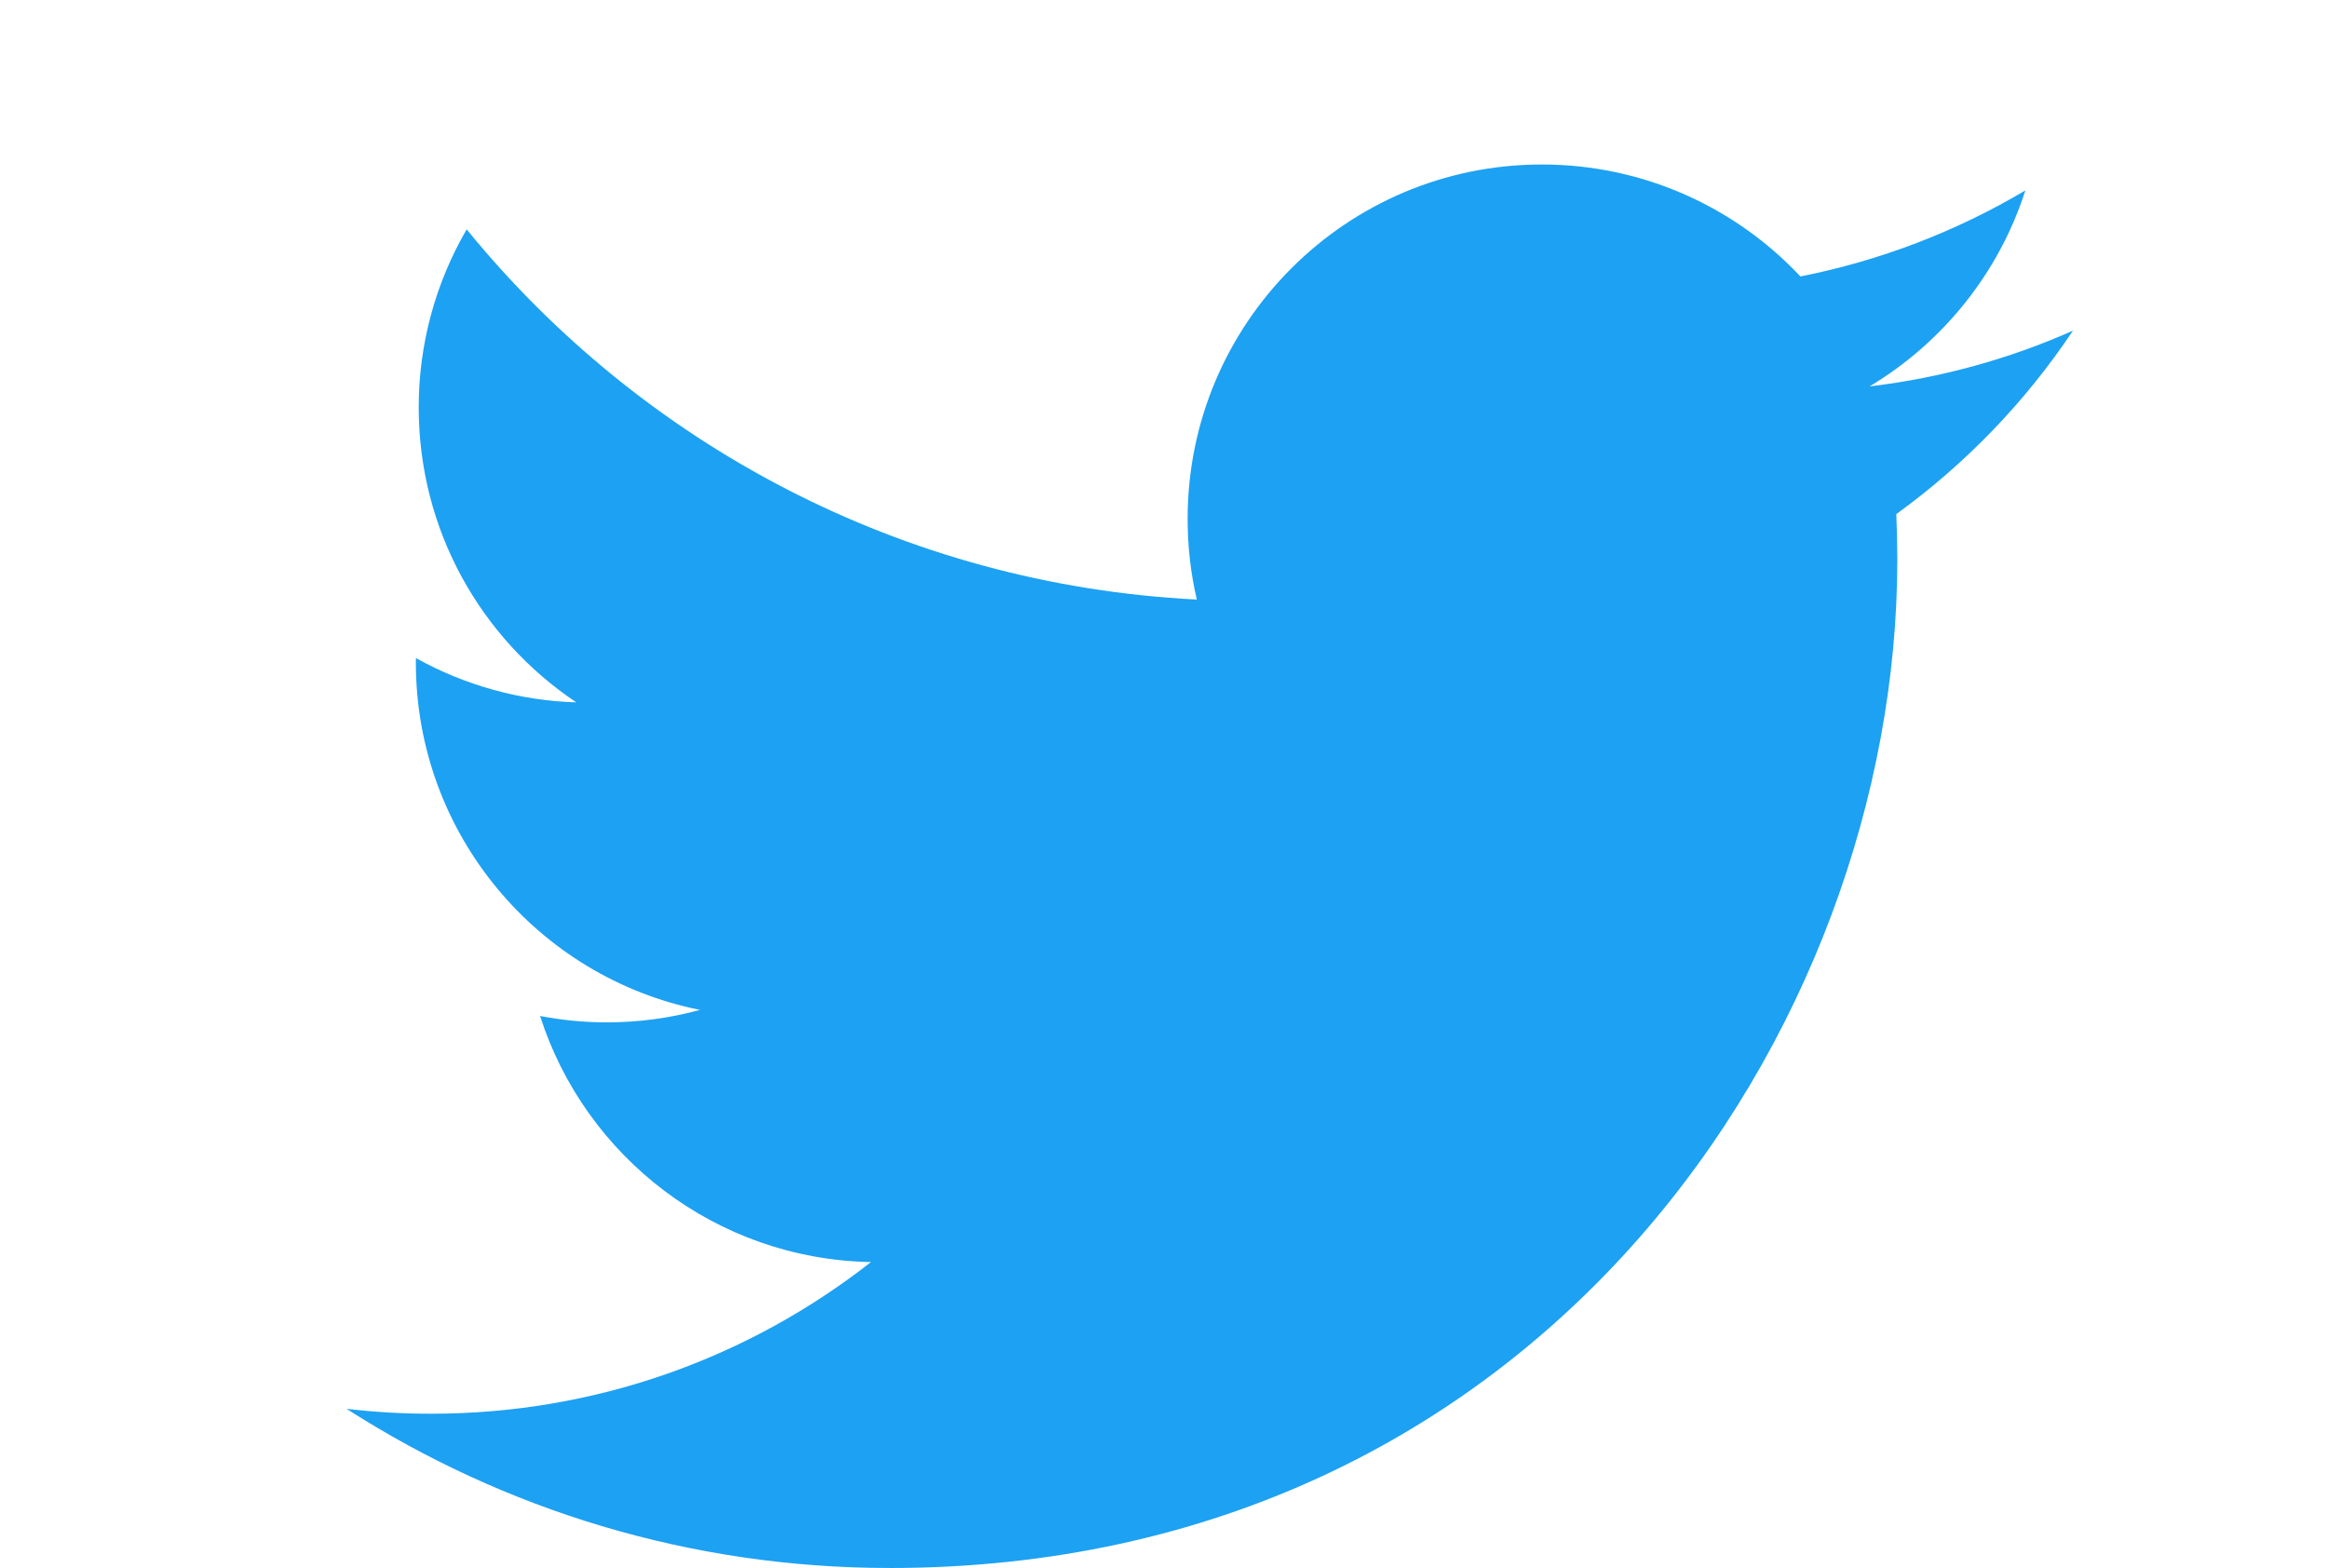
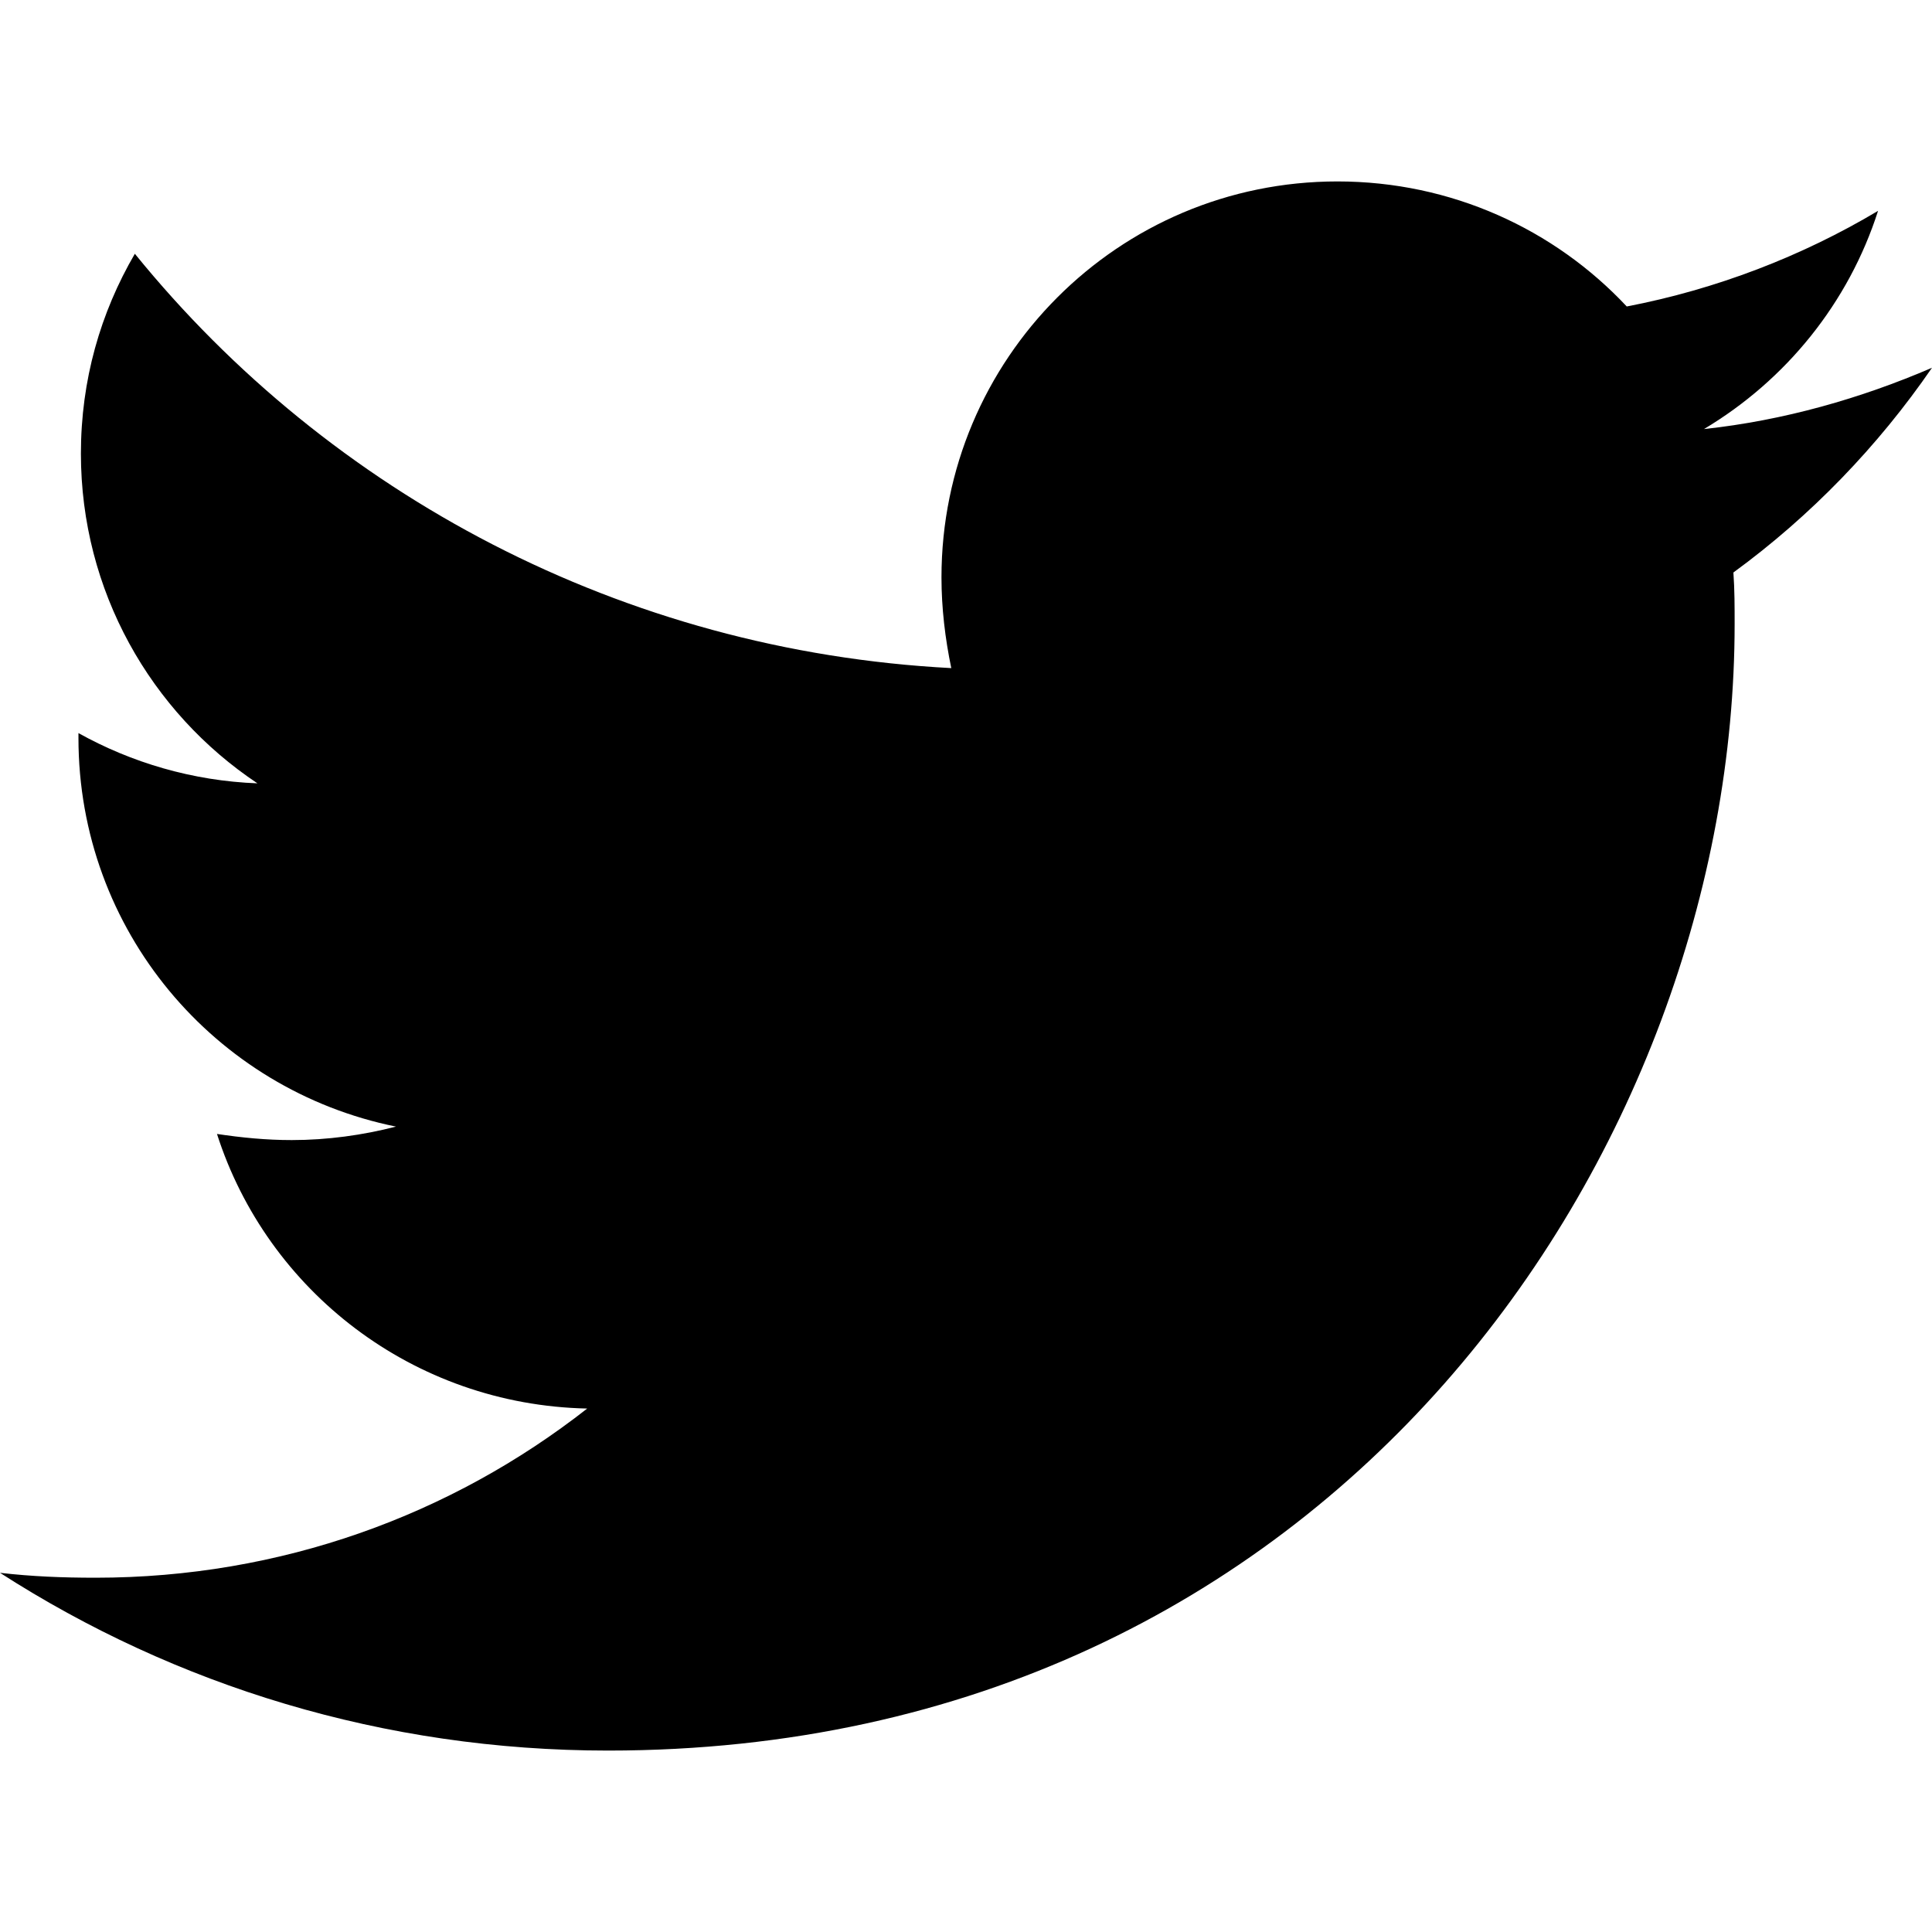
- <svg xmlns="http://www.w3.org/2000/svg" clip-rule="evenodd" fill-rule="evenodd" height="1684" stroke-linejoin="round" stroke-miterlimit="2" viewBox="-89.009 -46.884 643.937 446.884" width="2500">
-   <path d="m154.729 400c185.669 0 287.205-153.876 287.205-287.312 0-4.37-.089-8.72-.286-13.052a205.304 205.304 0 0 0 50.352-52.29c-18.087 8.044-37.55 13.458-57.968 15.899 20.841-12.501 36.84-32.278 44.389-55.852a202.42 202.42 0 0 1 -64.098 24.511c-18.42-19.628-44.644-31.904-73.682-31.904-55.744 0-100.948 45.222-100.948 100.965 0 7.925.887 15.631 2.619 23.025-83.895-4.223-158.287-44.405-208.074-105.504a100.739 100.739 0 0 0 -13.668 50.754c0 35.034 17.82 65.961 44.92 84.055a100.172 100.172 0 0 1 -45.716-12.63c-.015.424-.015.837-.015 1.29 0 48.903 34.794 89.734 80.982 98.986a101.036 101.036 0 0 1 -26.617 3.553c-6.493 0-12.821-.639-18.971-1.82 12.851 40.122 50.115 69.319 94.296 70.135-34.549 27.089-78.07 43.224-125.371 43.224a204.9 204.9 0 0 1 -24.078-1.399c44.674 28.645 97.72 45.359 154.734 45.359" fill="#1da1f2" fill-rule="nonzero" />
+ <svg xmlns="http://www.w3.org/2000/svg" viewBox="0 0 512 512">
+   <path d="M459.37 151.716c.325 4.548.325 9.097.325 13.645 0 138.72-105.583 298.558-298.558 298.558-59.452 0-114.68-17.219-161.137-47.106 8.447.974 16.568 1.299 25.34 1.299 49.055 0 94.213-16.568 130.274-44.832-46.132-.975-84.792-31.188-98.112-72.772 6.498.974 12.995 1.624 19.818 1.624 9.421 0 18.843-1.3 27.614-3.573-48.081-9.747-84.143-51.98-84.143-102.985v-1.299c13.969 7.797 30.214 12.67 47.431 13.319-28.264-18.843-46.781-51.005-46.781-87.391 0-19.492 5.197-37.36 14.294-52.954 51.655 63.675 129.3 105.258 216.365 109.807-1.624-7.797-2.599-15.918-2.599-24.04 0-57.828 46.782-104.934 104.934-104.934 30.213 0 57.502 12.67 76.67 33.137 23.715-4.548 46.456-13.32 66.599-25.34-7.798 24.366-24.366 44.833-46.132 57.827 21.117-2.273 41.584-8.122 60.426-16.243-14.292 20.791-32.161 39.308-52.628 54.253z" />
</svg>
